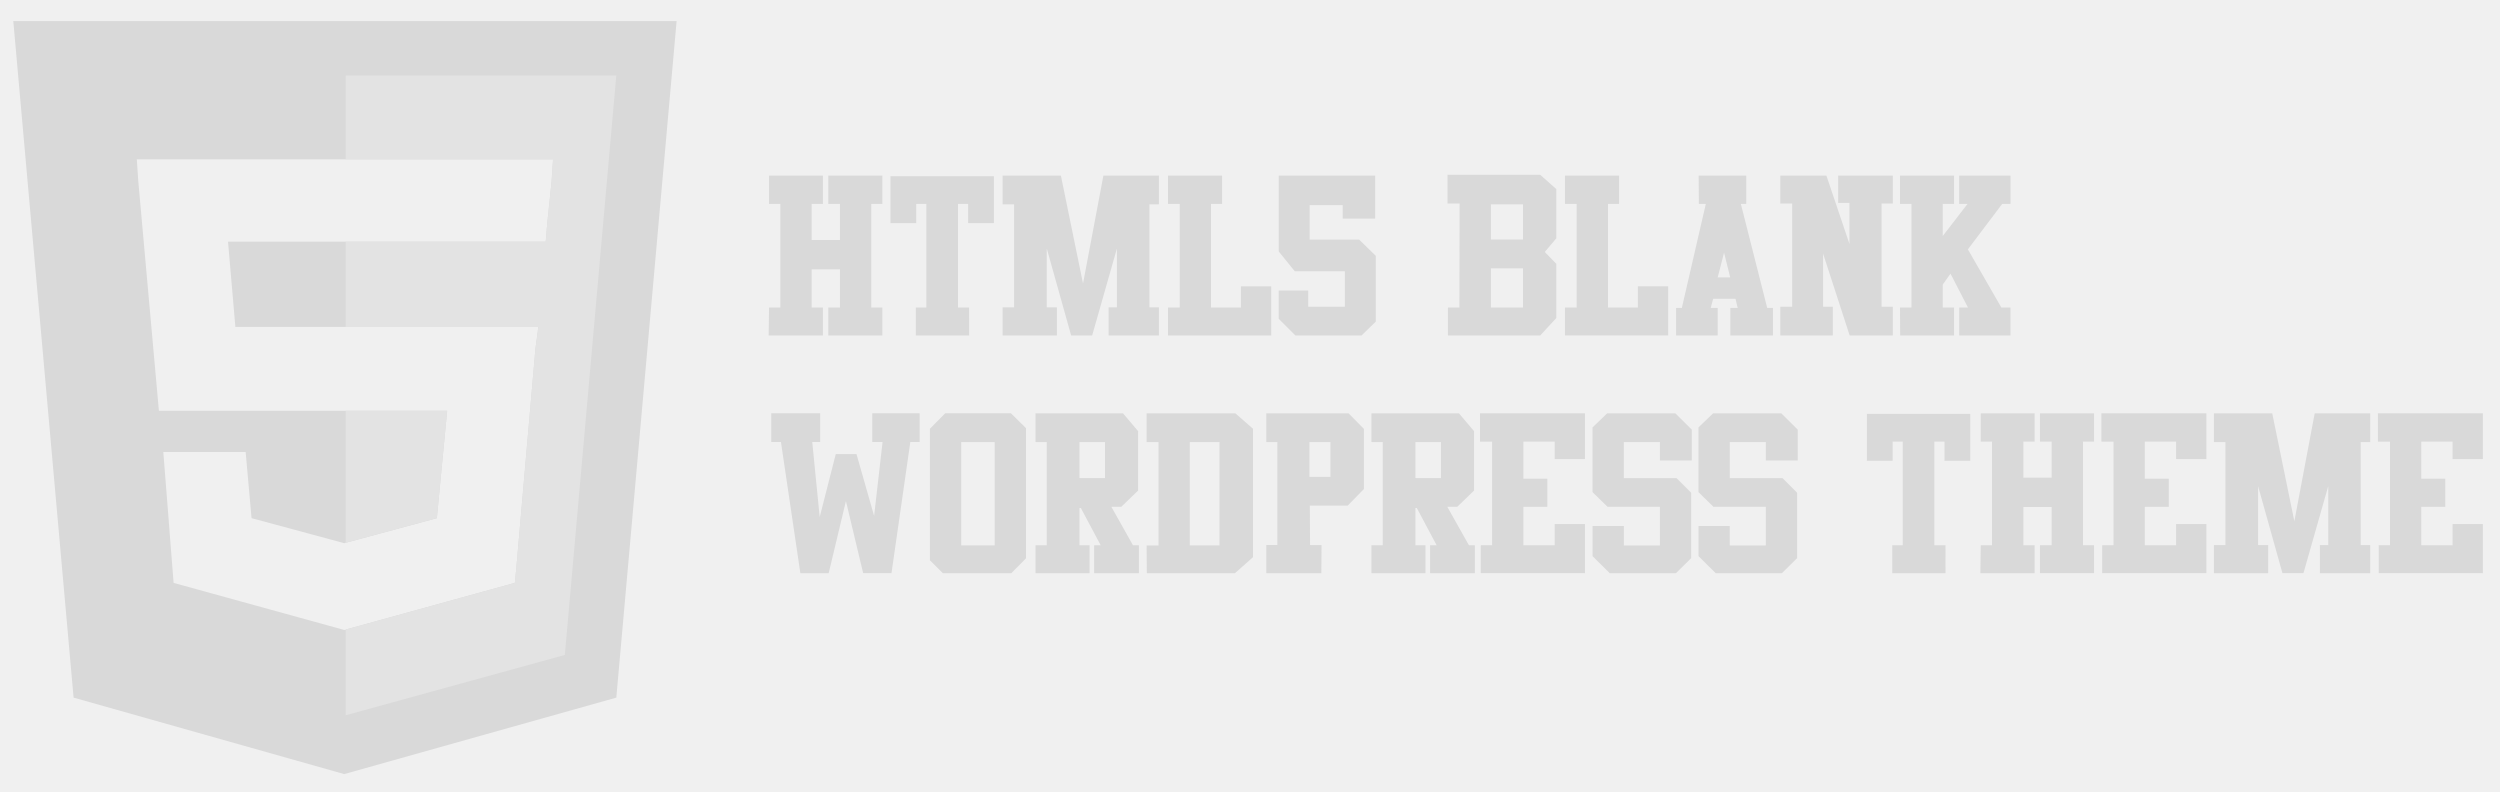
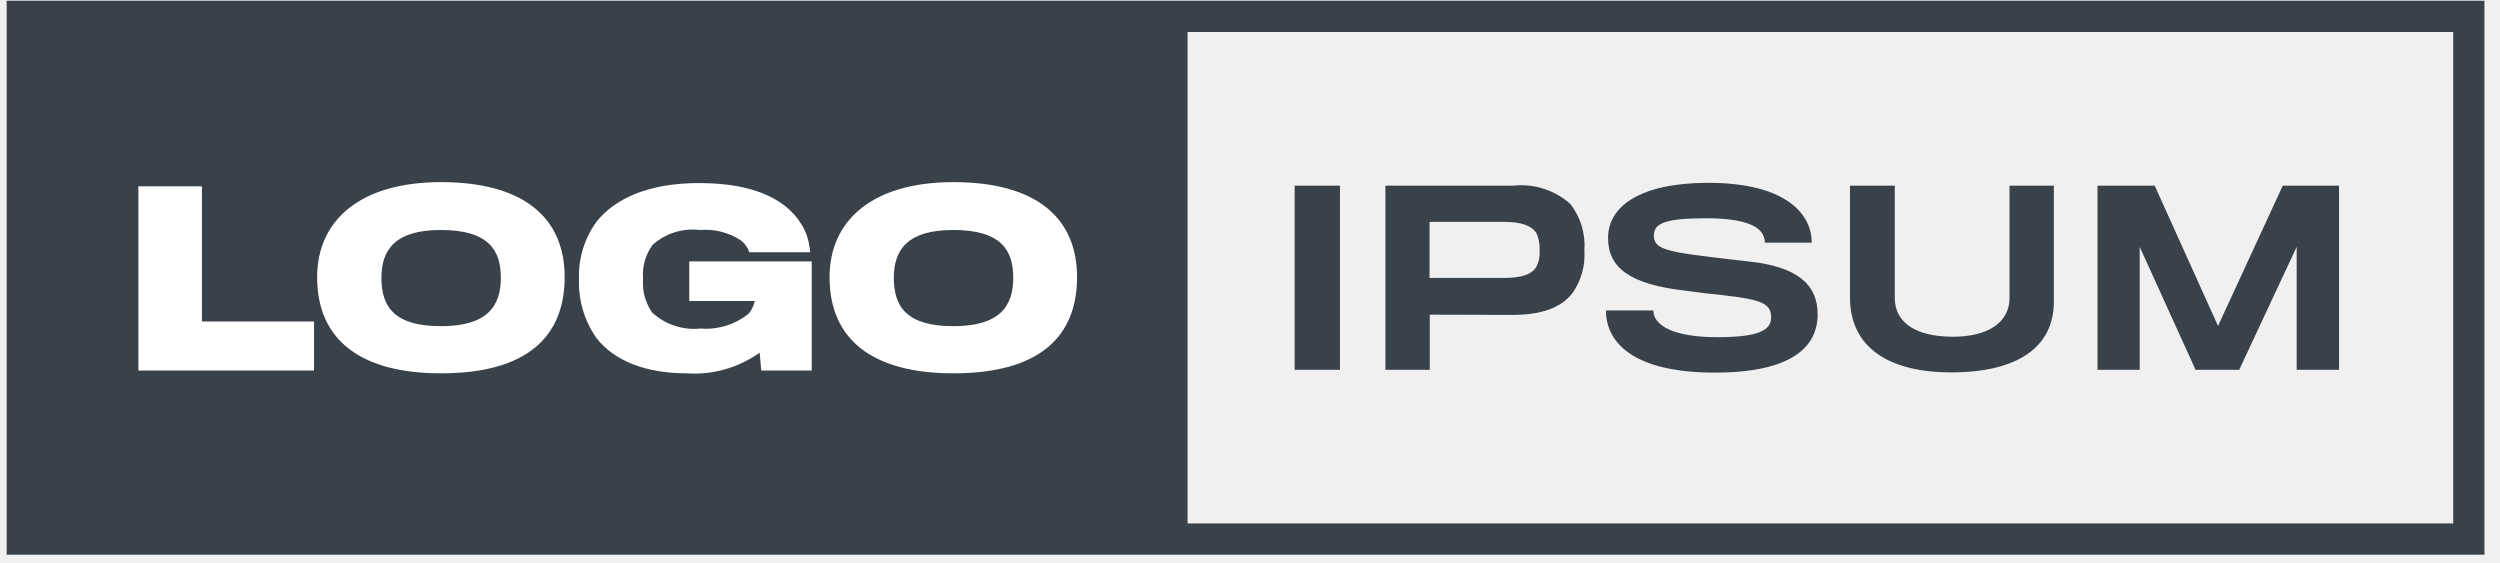
- <svg xmlns="http://www.w3.org/2000/svg" version="1.1" id="Layer_1" x="0px" y="0px" width="300px" height="95px" viewBox="-61.75 -24.158 300 95" enable-background="new -61.75 -24.158 300 95" xml:space="preserve">
-   <path fill="#D9D9D9" d="M-60.155-21.633l7.236,81.19l32.475,9.176l32.652-9.176l7.236-81.19H-60.155z M4.441-2.394L3.91,2.724  L3.735,4.84h-24.179l0,0h-13.944l0.883,10.237h13.237H0.027h2.824l-0.352,2.647L0.205,44.021l-0.176,1.766l-20.297,5.6v0.049h-0.176  l-20.473-5.646l-1.236-15.708h4.588h5.293l0.708,7.939l11.12,3.003l0.176-0.048l10.943-2.952l1.236-12.885h-12.178h-22.415  l-2.472-27.531l-0.176-2.65h24.886h0.176H4.618L4.441-2.394z" />
-   <polygon fill="#E3E3E3" points="-8.091,25.137 -20.268,25.137 -20.268,25.137 -20.268,40.975 -9.327,38.022 " />
-   <polygon fill="#E3E3E3" points="-20.268,-15.104 -20.268,-5.042 4.618,-5.042 4.441,-2.394 3.91,2.724 3.735,4.842 -20.268,4.842   -20.268,15.077 0.027,15.077 2.851,15.077 2.499,17.724 0.205,44.022 0.029,45.788 -20.268,51.388 -20.268,61.674 6.03,54.435   12.206,-15.104 " />
-   <g enable-background="new    ">
-     <path fill="#D9D9D9" d="M35.648,8.159v4.586h1.354v3.351h-6.514l0.048-3.351h1.354V0.313h-1.354v-3.399h6.466v3.399h-1.354V4.64   h3.4V0.313h-1.403v-3.399h6.489v3.399h-1.332v7.812v4.621h1.332v3.351h-6.489v-3.351h1.403V8.159H35.648z" />
-     <path fill="#D9D9D9" d="M54.547,16.097h-6.395v-3.351h1.26V0.313h-1.213v2.305h-3.091v-5.634h12.408v5.634h-3.091V0.313h-1.214   v12.432h1.332L54.547,16.097L54.547,16.097z" />
-     <path fill="#D9D9D9" d="M70.657-3.085h6.662V0.36h-1.139v12.363h1.139v3.375h-6.037v-3.375h0.999V5.663l-2.973,10.436h-2.52   L63.863,5.663v7.061h1.213v3.375h-6.514v-3.375h1.379V0.362h-1.379v-3.447h6.996l2.655,12.954L70.657-3.085z" />
-     <path fill="#D9D9D9" d="M83.57,12.746h3.59v-2.545h3.635v5.896H78.411v-3.351h1.403V0.313h-1.403v-3.399h6.49v3.399h-1.332   L83.57,12.746L83.57,12.746z" />
-     <path fill="#D9D9D9" d="M93.624,8.396L91.7,6.024v-9.109h11.573v5.158h-3.898V0.457h-3.97v4.136h5.941l1.998,1.95v7.892   l-1.71,1.664h-7.94l-1.998-1.998v-3.399h3.54v1.951h4.399V8.396H93.624L93.624,8.396z" />
-     <path fill="#D9D9D9" d="M123.077,16.097H112v-3.351h1.377l0.025-12.48h-1.45v-3.446h11.125l1.928,1.708v5.913l-1.381,1.637   l1.381,1.424v6.505L123.077,16.097z M121.01,0.36h-3.853v4.23h3.853V0.36z M121.01,8.038h-3.853v4.708h3.853V8.038z" />
-     <path fill="#D9D9D9" d="M131.205,12.746h3.59v-2.545h3.638v5.896h-12.385v-3.351h1.402V0.313h-1.402v-3.399h6.49v3.399h-1.333   V12.746z" />
-     <path fill="#D9D9D9" d="M144.374,16.097h-4.992v-3.305h0.69l2.875-12.478h-0.833l-0.026-3.399h5.709v3.399h-0.643l3.161,12.478   h0.692v3.305h-5.113v-3.305h0.879l-0.26-1.091h-2.687l-0.286,1.091h0.833V16.097L144.374,16.097z M145.874,9.132l-0.738-2.971   l-0.762,2.971H145.874z" />
-     <path fill="#D9D9D9" d="M158.187,16.097h-6.299v-3.445h1.424V0.266h-1.424v-3.351h5.531l2.765,8.2v-4.92h-1.356v-3.28h6.559v3.351   h-1.35v12.386h1.35v3.445h-5.178l-3.188-9.818v6.37h1.166V16.097L158.187,16.097z" />
-     <path fill="#D9D9D9" d="M173.353,0.313v-3.399h6.156v3.399h-0.999l-4.114,5.454l4.016,6.978h1.098v3.351h-6.156v-3.351h1.05   l-2.093-4.065l-0.928,1.307v2.758h1.354v3.351h-6.467l-0.021-3.351h1.377V0.313h-1.377v-3.399h6.487v3.399h-1.356v3.85l2.973-3.85   H173.353z" />
-   </g>
-   <g enable-background="new    ">
-     <path fill="#D9D9D9" d="M37.692,44.622h-3.4l-2.328-15.737H30.8v-3.448h5.871v3.448H35.72l0.894,9.005l1.928-7.558h2.487   l2.115,7.418l1.014-8.865h-1.235v-3.448h5.682v3.448h-1.117L45.229,44.62h-3.4l-2.068-8.653L37.692,44.622z" />
-     <path fill="#D9D9D9" d="M51.384,44.622l-1.545-1.546V27.29l1.832-1.853h7.892l1.807,1.781V42.84l-1.76,1.782H51.384z    M57.612,28.887h-4.018v12.405h4.018V28.887z" />
-     <path fill="#D9D9D9" d="M68.998,44.622h-6.489v-3.351h1.354V28.887h-1.354V25.44h10.504l1.81,2.141v7.128l-2.021,1.95h-1.188   l2.591,4.612h0.713v3.353h-5.372v-3.353h0.784l-2.377-4.469h-0.166v4.469H69L68.998,44.622L68.998,44.622z M70.854,28.887h-3.066   v4.326h3.066V28.887z" />
-     <path fill="#D9D9D9" d="M86.447,44.622H75.868l-0.024-3.327h1.426V28.887h-1.426V25.44h10.65l2.115,1.851v15.412L86.447,44.622z    M84.591,28.887h-3.566v12.405h3.566V28.887z" />
-     <path fill="#D9D9D9" d="M96.81,44.622h-6.606v-3.378h1.331V28.887h-1.331V25.44h9.872l1.846,1.871v7.21l-1.949,1.994h-4.543   l0.027,4.731h1.379L96.81,44.622z M97.904,28.887h-2.521v4.181h2.521V28.887z" />
-     <path fill="#D9D9D9" d="M109.313,44.622h-6.49v-3.351h1.354V28.887h-1.354V25.44h10.503l1.81,2.141v7.128l-2.018,1.95h-1.19   l2.591,4.612h0.715v3.353h-5.374v-3.353h0.785l-2.378-4.469H108.1v4.469h1.211v3.351H109.313z M111.168,28.887h-3.064v4.326h3.064   V28.887L111.168,28.887z" />
-     <path fill="#D9D9D9" d="M128.447,44.622h-12.504v-3.351h1.357V28.837h-1.449V25.44h12.596v5.49h-3.634v-2.092h-3.756v4.445h2.877   v3.378h-2.877v4.612h3.756V38.73h3.634V44.622z" />
-     <path fill="#D9D9D9" d="M129.353,38.964h3.757v2.331h4.326v-4.636h-6.281l-1.802-1.763v-7.765l1.761-1.691h8.175l1.976,1.957v3.7   h-3.828v-2.209h-4.326v4.326h6.322l1.76,1.76v7.845l-1.832,1.807h-7.939l-2.067-2.046V38.964L129.353,38.964z" />
-     <path fill="#D9D9D9" d="M142.069,38.964h3.754v2.331h4.325v-4.636h-6.282l-1.8-1.763v-7.765l1.759-1.691h8.178l1.974,1.957v3.7   h-3.826v-2.209h-4.327v4.326h6.323l1.758,1.76v7.845l-1.829,1.807h-7.939l-2.067-2.046L142.069,38.964L142.069,38.964z" />
-     <path fill="#D9D9D9" d="M171.713,44.622h-6.396v-3.351h1.262V28.837h-1.214v2.305h-3.089v-5.633h12.405v5.633h-3.092v-2.305h-1.214   v12.435h1.333L171.713,44.622L171.713,44.622z" />
-     <path fill="#D9D9D9" d="M181.053,36.683v4.589h1.354v3.351h-6.511l0.044-3.351h1.354V28.837h-1.354V25.44h6.467v3.396h-1.354v4.328   h3.396v-4.328h-1.401V25.44h6.487v3.396h-1.329v7.812v4.619h1.329v3.353h-6.487v-3.353h1.401v-4.585H181.053L181.053,36.683z" />
-     <path fill="#D9D9D9" d="M203.016,44.622h-12.503v-3.351h1.356V28.837h-1.452V25.44h12.599v5.49h-3.637v-2.092h-3.756v4.445h2.877   v3.378h-2.877v4.612h3.756V38.73h3.637V44.622L203.016,44.622z" />
-     <path fill="#D9D9D9" d="M216.014,25.44h6.661v3.446h-1.142v12.36h1.142v3.377h-6.037v-3.377h0.999v-7.06l-2.973,10.435h-2.52   l-2.921-10.435v7.06h1.21v3.377h-6.511v-3.377h1.377v-12.36h-1.377V25.44h6.995l2.655,12.954L216.014,25.44z" />
-     <path fill="#D9D9D9" d="M236.198,44.622h-12.504v-3.351h1.356V28.837h-1.452V25.44h12.6v5.49h-3.638v-2.092h-3.757v4.445h2.878   v3.378h-2.878v4.612h3.757V38.73h3.638V44.622L236.198,44.622z" />
+ <svg xmlns="http://www.w3.org/2000/svg" width="160" height="36">
+   <g fill-rule="nonzero" fill="none">
+     <path d="M.427.047V35.5h158.578V.047H.427zM157.005 33.5h-81V2.047h81V33.5z" fill="#394149" />
+     <path fill="#FFF" d="M8.856 23.713V11.926h4.068v8.648H20.1v3.139zM36.138 17.737c0 3.753-2.342 6.156-7.913 6.156-5.06 0-7.928-2.072-7.928-6.156 0-3.619 2.734-6.081 7.928-6.081 5.275 0 7.913 2.267 7.913 6.081zm-4.084.045c0-1.7-.706-3.063-3.844-3.063-2.868 0-3.8 1.216-3.8 3.063 0 1.877.855 3.093 3.813 3.093 2.977 0 3.831-1.291 3.831-3.093zM48.722 23.713l-.105-1.142a7.2 7.2 0 01-4.685 1.322c-2.507 0-4.595-.751-5.766-2.267a6.2 6.2 0 01-1.111-3.784 5.861 5.861 0 011.145-3.679c1.185-1.471 3.333-2.447 6.531-2.447 3.679 0 5.841 1.126 6.771 3.018.2.446.317.924.346 1.411h-3.892a1.6 1.6 0 00-.525-.751 4.138 4.138 0 00-2.628-.675 3.87 3.87 0 00-3.033.946 3.259 3.259 0 00-.615 2.207c-.054.75.147 1.496.57 2.117a3.945 3.945 0 003.108 1.036 4.34 4.34 0 003.093-.961c.187-.233.315-.507.375-.8h-4.188v-2.533h7.837v6.982h-3.228zM68.932 17.737c0 3.753-2.343 6.156-7.913 6.156-5.06 0-7.928-2.072-7.928-6.156 0-3.619 2.734-6.081 7.928-6.081 5.271 0 7.913 2.267 7.913 6.081zm-4.084.045c0-1.7-.706-3.063-3.844-3.063-2.868 0-3.8 1.216-3.8 3.063 0 1.877.856 3.093 3.813 3.093 2.976 0 3.831-1.291 3.831-3.093z" />
+     <path fill="#394149" d="M82.857 23.668V11.881h2.9v11.787zM100.649 18.743c-.735.961-2 1.4-3.783 1.411-.376 0-5.361-.015-5.361-.015v3.529h-2.838V11.881h8.2c1.33-.14 2.656.29 3.648 1.186.648.844.963 1.897.886 2.958.066.965-.2 1.924-.752 2.718zM98.322 14.9c-.3-.45-.947-.7-2.042-.7h-4.79v3.588h4.759c1.171 0 1.788-.24 2.073-.706.17-.328.242-.698.21-1.066a2.279 2.279 0 00-.21-1.116zM109.764 23.848c-5.346 0-6.982-2-6.982-3.979h3.033c0 .976 1.336 1.712 4.084 1.712 2.732 0 3.453-.481 3.453-1.262 0-.871-.54-1.141-3.078-1.426-.5-.045-1.861-.21-2.372-.285-3.6-.406-4.986-1.472-4.986-3.379 0-2.012 2.028-3.528 6.427-3.528 4.775 0 6.607 1.877 6.607 3.829h-3c0-.991-1.126-1.562-3.784-1.562-2.733 0-3.318.375-3.318 1.111 0 .766.6 1.006 3.5 1.351.661.091 2.132.256 2.537.3 3.064.315 4.445 1.426 4.445 3.393-.005 2.343-2.107 3.725-6.566 3.725zM124.87 23.833c-3.918 0-6.471-1.547-6.471-4.8v-7.152h2.867v7.192c0 1.487 1.217 2.477 3.724 2.477 2.267 0 3.619-.93 3.619-2.477v-7.192h2.838V19.3c0 2.957-2.373 4.533-6.577 4.533zM146.987 23.668V15.8l-3.679 7.868h-2.792l-3.574-7.868v7.868h-2.7V11.881h3.658l4.054 8.979 4.144-8.979h3.6v11.787z" />
  </g>
</svg>
